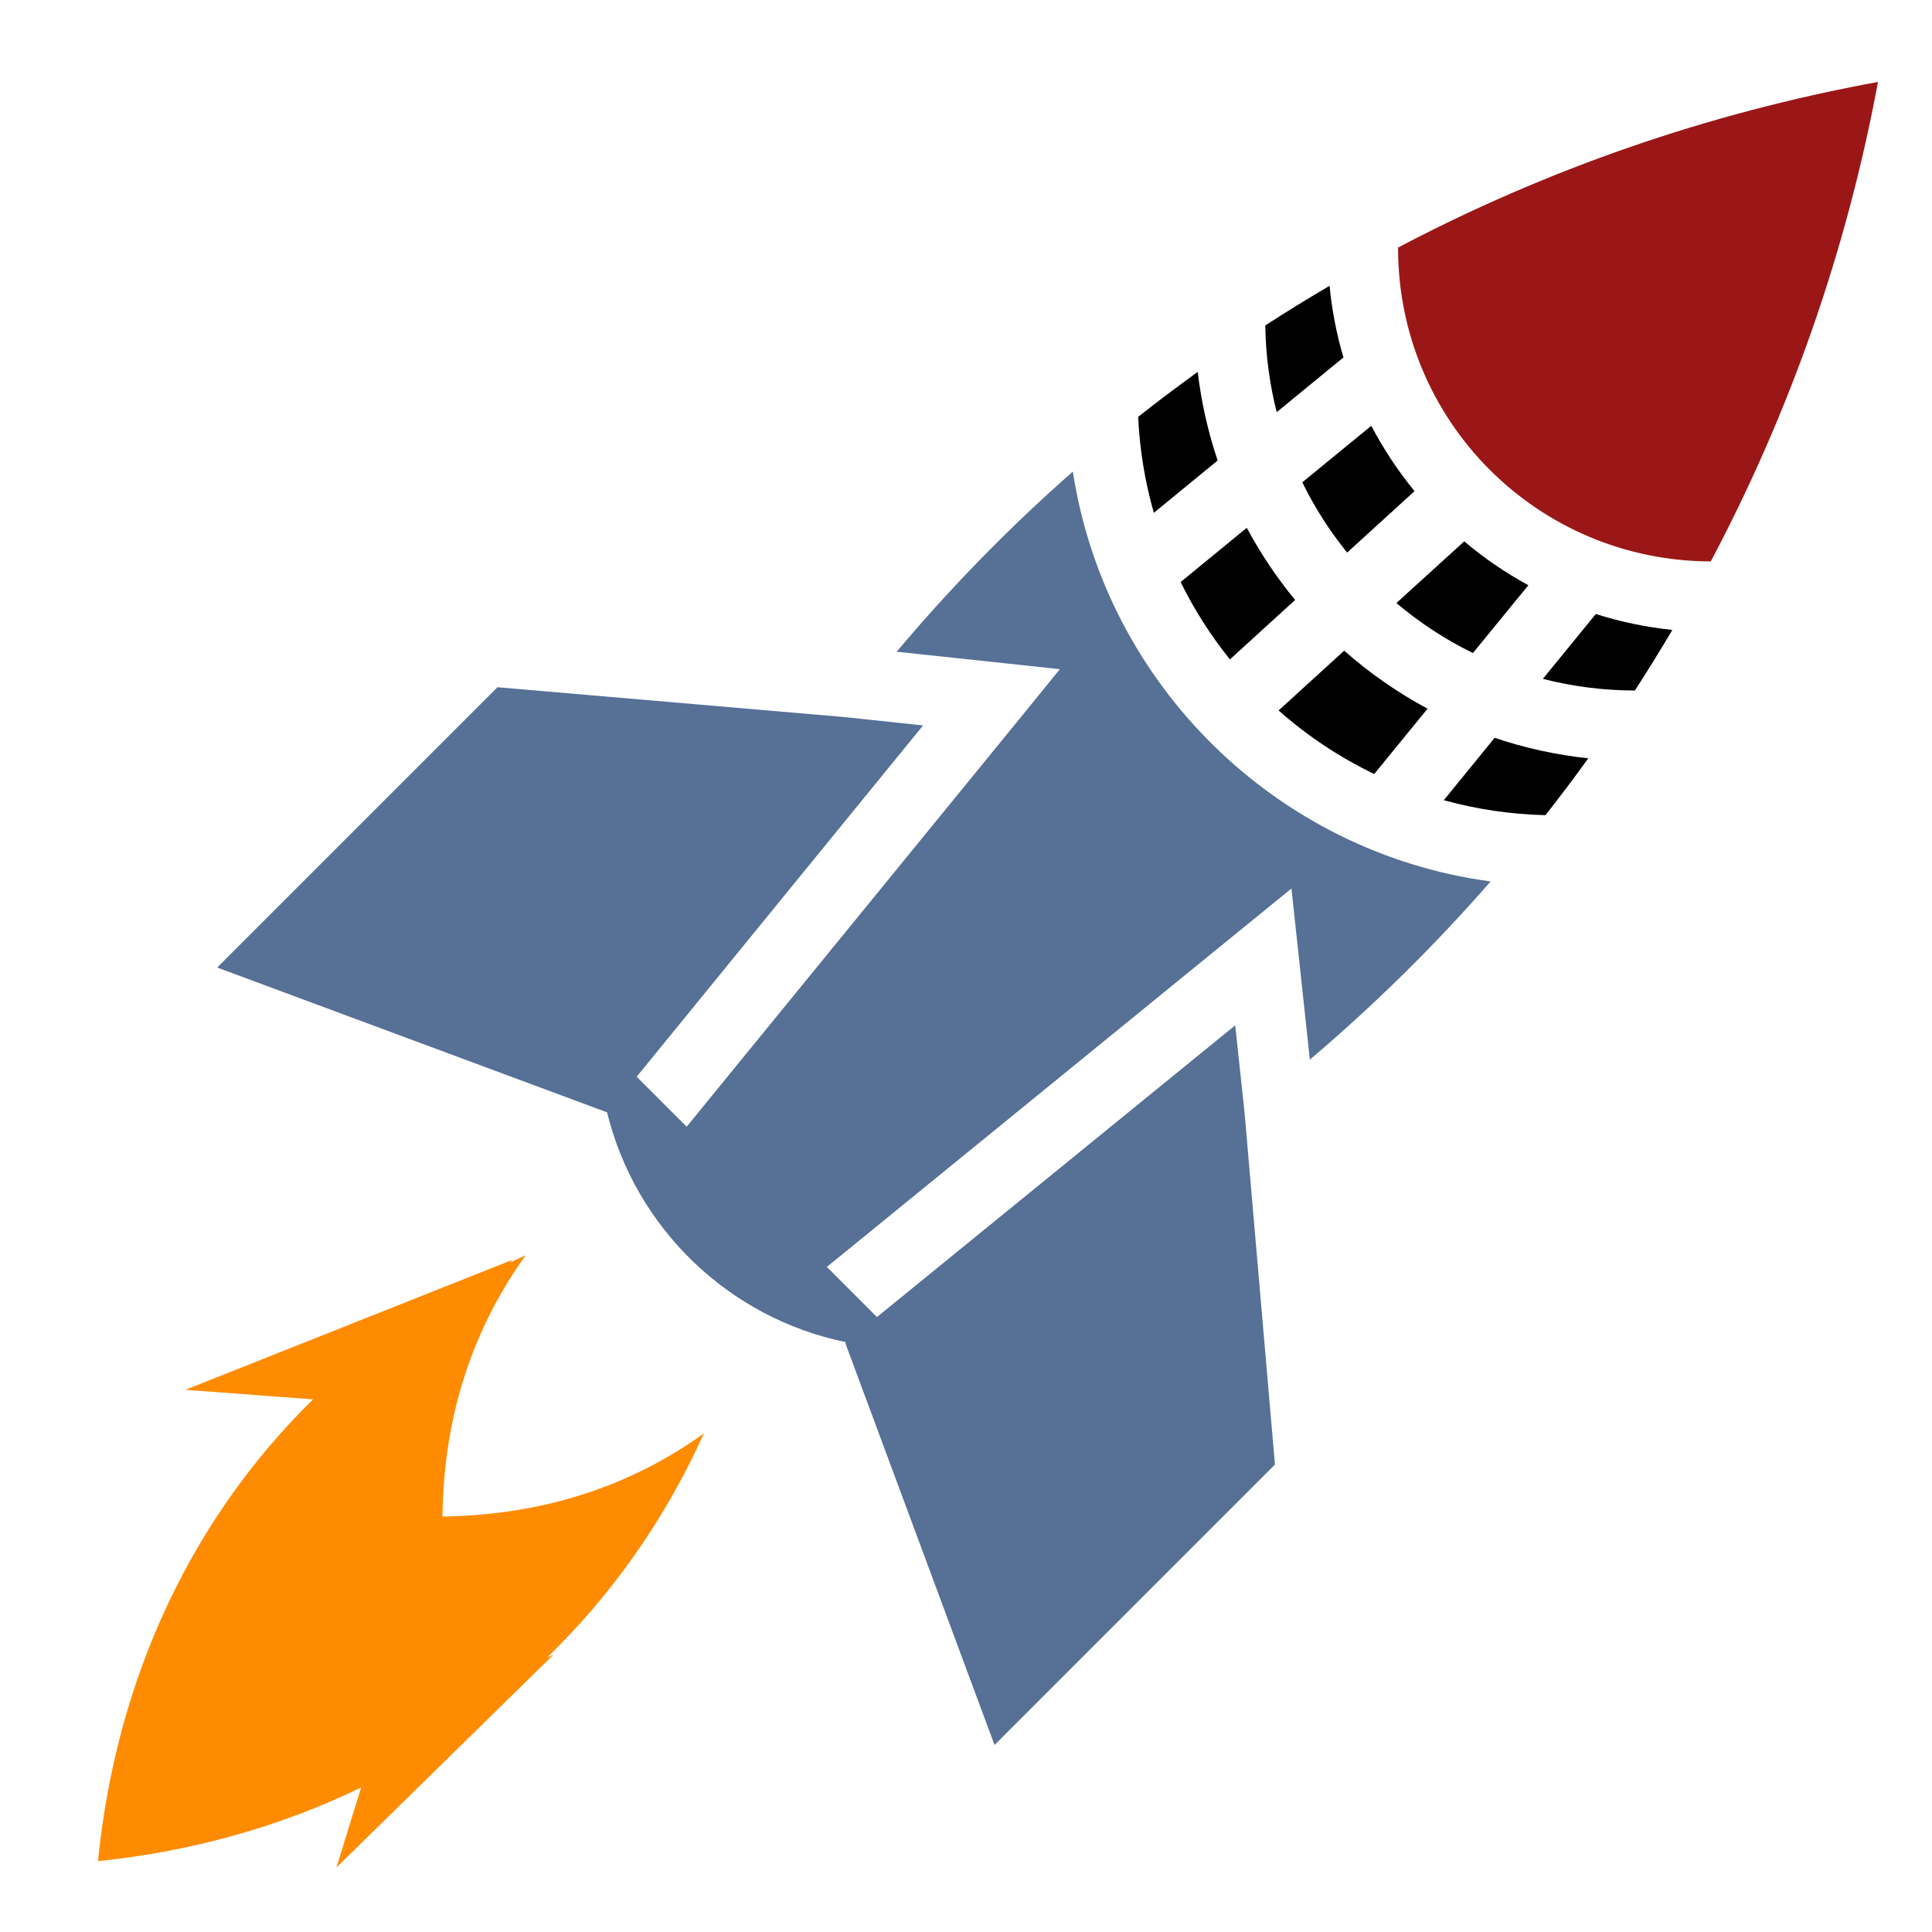
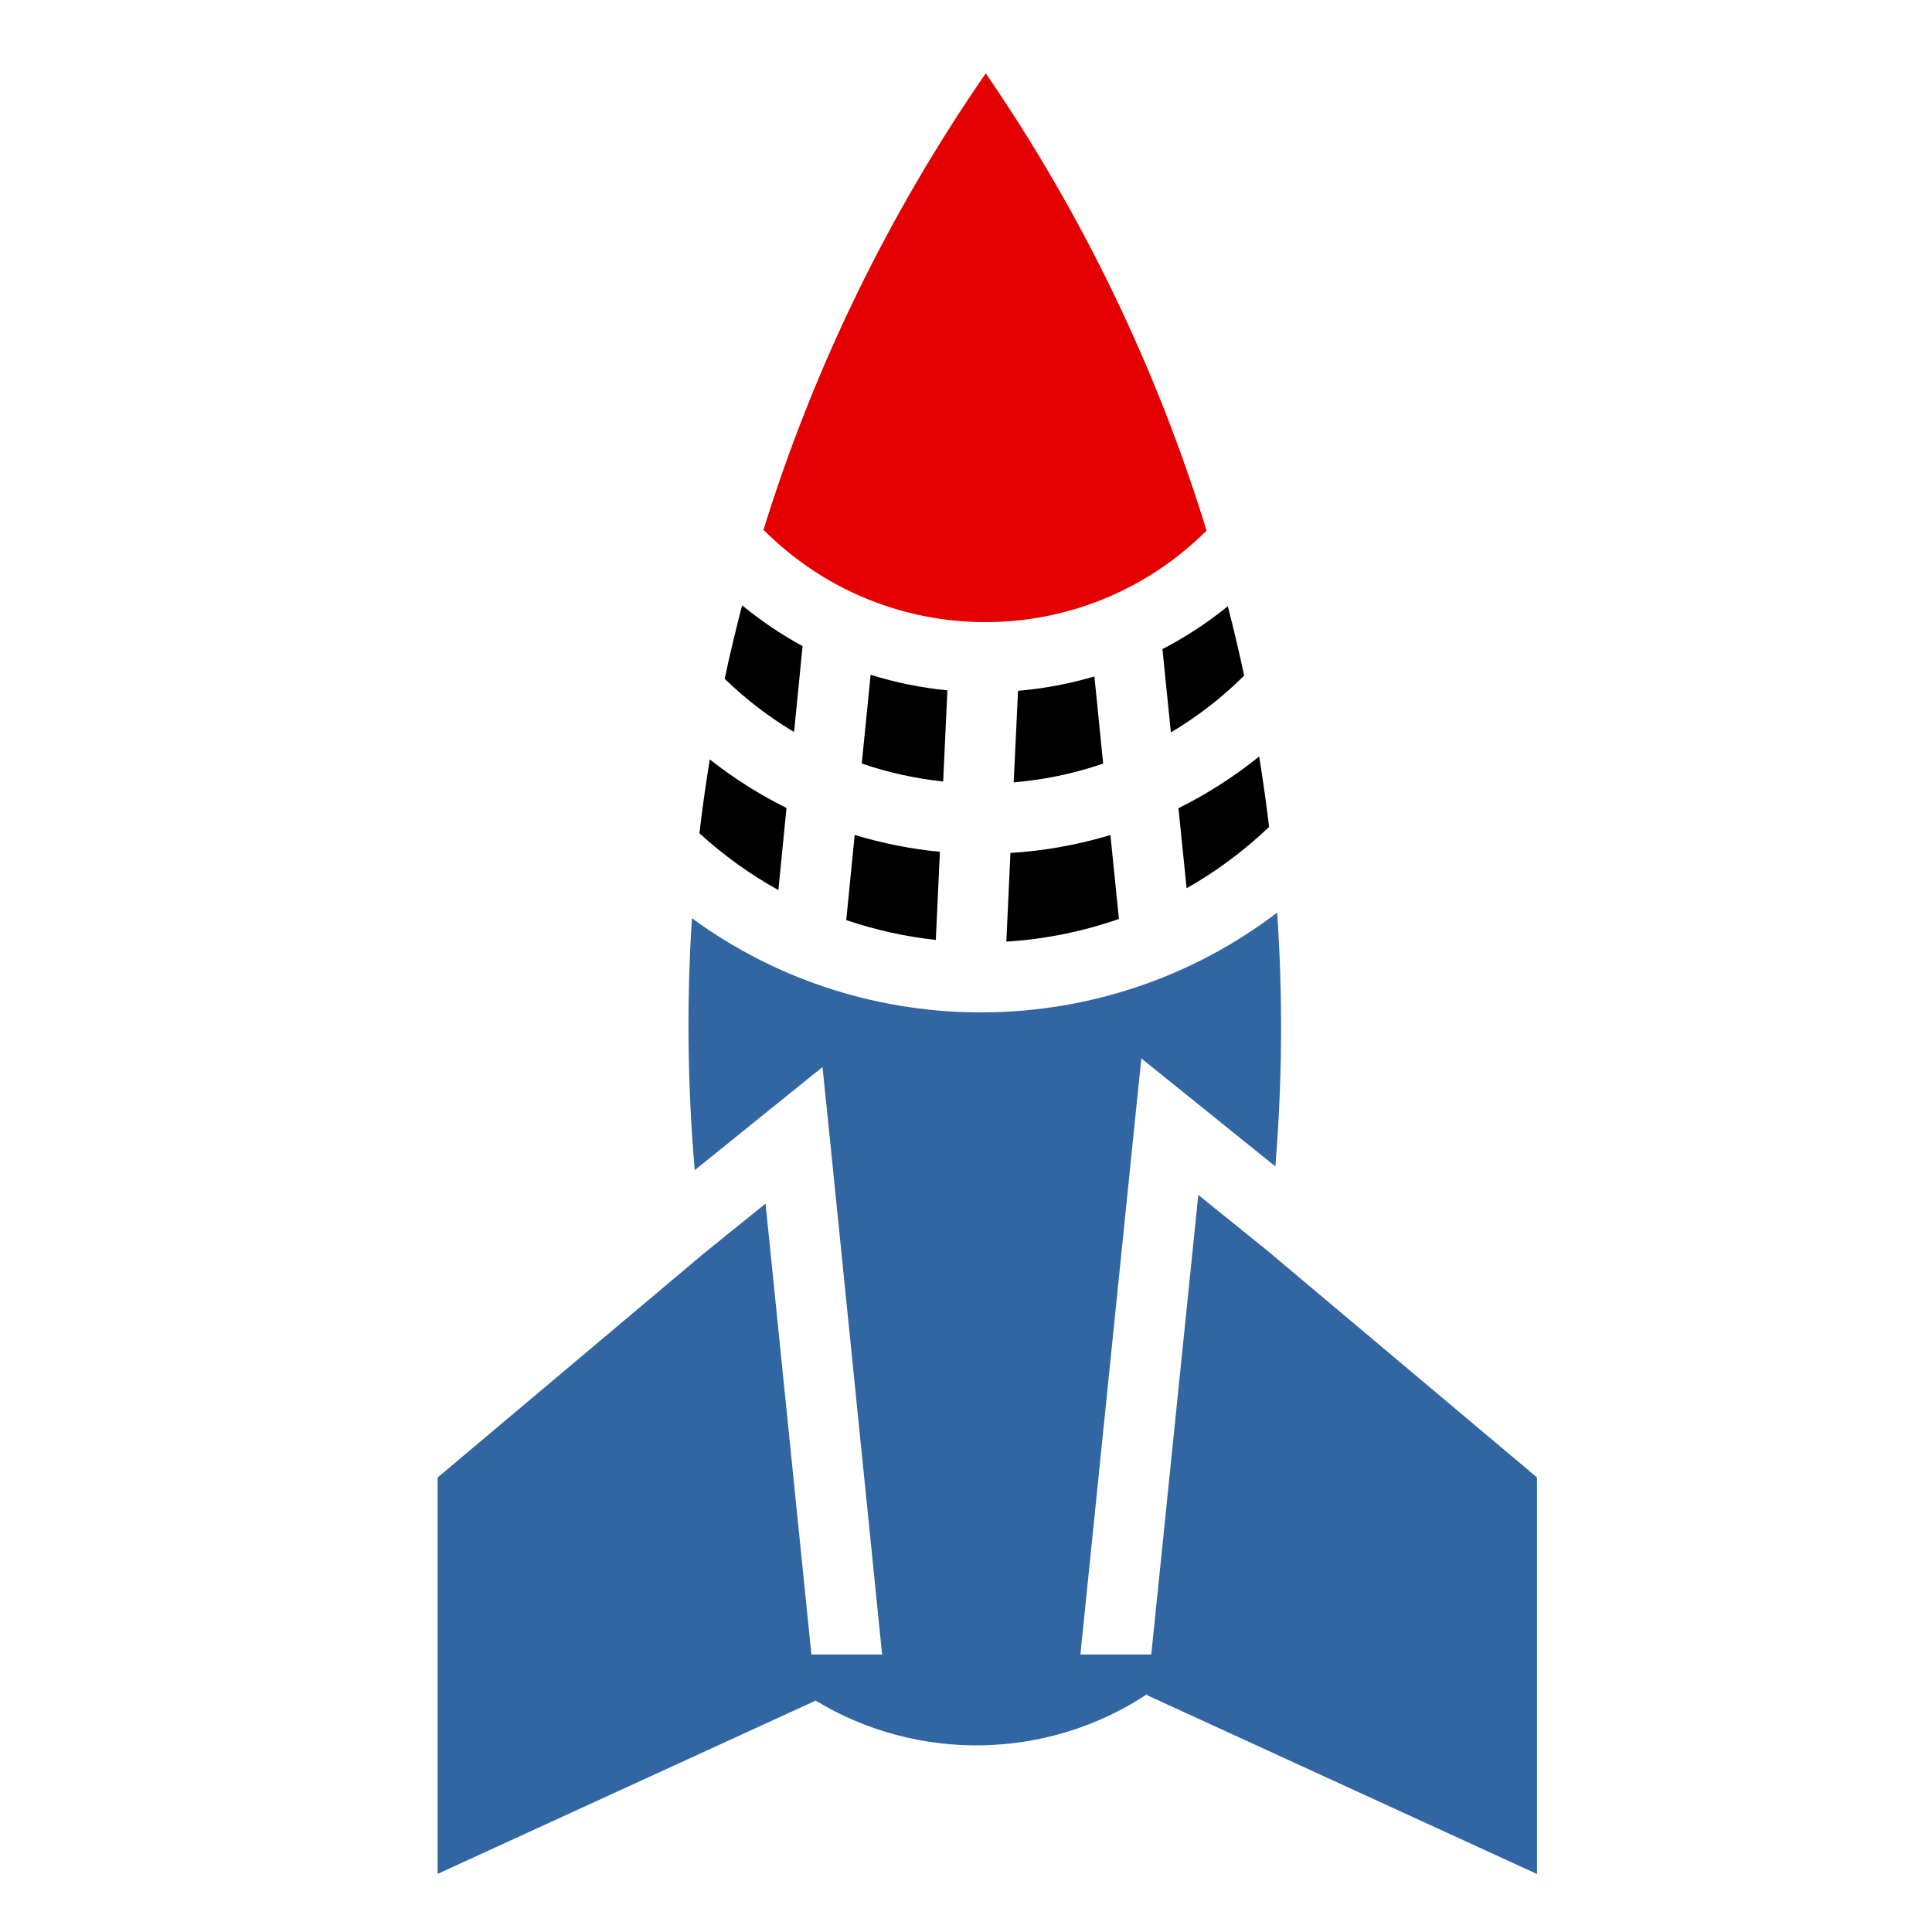
<svg xmlns="http://www.w3.org/2000/svg" style="height: 512px; width: 512px;" viewBox="0 0 512 512">
-   <g class="" style="" transform="translate(0,0)">
-     <g transform="translate(0, 0) scale(1, 1) rotate(-90, 256, 256) skewX(0) skewY(0)">
-       <path d="M18.78 25.97C21.38 51.248 28.096 74.69 38.312 95.72L17.094 89.156L73.53 146.72L72.687 144.938C89.424 162.228 109.484 176.318 132.125 186.531C118.579 167.686 110.528 144.854 110.095 117.251C137.875 117.601 160.491 125.811 179.345 139.314C178.718 137.914 178.061 136.538 177.405 135.157L178.125 135.782L143.687 49.127L141.157 82.971C110.183 51.373 68.113 30.887 18.781 25.971Z" class="" fill="#ff8b00" fill-opacity="1" />
-       <path d="M255.594 57.563L217.22 160.875C186.557 168.395 162.654 193.111 156.313 224.219L156.125 223.999L49.562 263.562L123.875 337.874L216.875 329.844L217.25 329.811L240.28 327.343L162.97 232.405L176.25 219.125L265.656 328.875L276.531 342.249L259.407 344.093L231.187 347.123C245.707 364.249 261.491 380.266 278.407 395.03C286.027 338.246 330.582 292.988 387.032 284.313C372.312 267.575 356.352 251.967 339.282 237.625L336.502 263.75L334.658 280.875L321.28 270L213.406 181.97L226.656 168.72L319.75 244.625L321.97 223.781L329.875 131.845L255.595 57.565Z" class="selected" fill="#567096" fill-opacity="1" />
+   <g class="" style="" transform="translate(0,100)">
+     <g transform="translate(0, 0) scale(1, 1) rotate(-135, 256, 256) skewX(0) skewY(0)">
+       <path d="M18.78 25.97C21.38 51.248 28.096 74.69 38.312 95.72L17.094 89.156L73.53 146.72L72.687 144.938C89.424 162.228 109.484 176.318 132.125 186.531C118.579 167.686 110.528 144.854 110.095 117.251C137.875 117.601 160.491 125.811 179.345 139.314C178.718 137.914 178.061 136.538 177.405 135.157L178.125 135.782L143.687 49.127L141.157 82.971C110.183 51.373 68.113 30.887 18.781 25.971Z" class="selected" fill="#f0be34" fill-opacity="0" />
+       <path d="M255.594 57.563L217.22 160.875C186.557 168.395 162.654 193.111 156.313 224.219L156.125 223.999L49.562 263.562L123.875 337.874L216.875 329.844L217.25 329.811L240.28 327.343L162.97 232.405L176.25 219.125L265.656 328.875L276.531 342.249L259.407 344.093L231.187 347.123C245.707 364.249 261.491 380.266 278.407 395.03C286.027 338.246 330.582 292.988 387.032 284.313C372.312 267.575 356.352 251.967 339.282 237.625L336.502 263.75L334.658 280.875L321.28 270L213.406 181.97L226.656 168.72L319.75 244.625L321.97 223.781L329.875 131.845L255.595 57.565Z" class="" fill="#3166a3" fill-opacity="1" />
      <path d="M401.53 301.625C392.747 302.033 384.224 303.452 376.094 305.781L389.969 322.689C397.479 320.155 405.339 318.366 413.436 317.407C409.573 312.063 405.622 306.787 401.53 301.627Z" class="" fill="#000000" fill-opacity="1" />
      <path d="M357.75 312.875C350.427 316.485 343.546 320.869 337.25 325.938L353 343.218C358.92 338.342 365.318 334.058 372.125 330.406L357.75 312.876Z" class="" fill="#000000" fill-opacity="1" />
      <path d="M425.75 335.313C417.83 335.43 410.134 336.47 402.78 338.343L417.28 356.031C423.388 354.211 429.727 352.988 436.25 352.345C432.863 346.585 429.385 340.9 425.75 335.315Z" class="" fill="#000000" fill-opacity="1" />
      <path d="M323.72 338.843C317.007 346.427 311.32 354.959 306.875 364.187L324.188 378.312C328.468 370.354 333.628 362.942 339.563 356.219L323.719 338.843Z" class="" fill="#000000" fill-opacity="1" />
      <path d="M384.187 345.125C377.517 348.372 371.279 352.392 365.562 357L381.844 374.875C387.184 370.493 392.994 366.642 399.156 363.405L384.186 345.125Z" class="" fill="#000000" fill-opacity="1" />
      <path d="M352.187 370.063C346.983 376.216 342.514 383.023 338.937 390.343L356.907 405.031C360.212 398.971 364.109 393.271 368.531 388.031L352.189 370.064Z" class="" fill="#000000" fill-opacity="1" />
-       <path d="M446.281 370.281L446.281 370.501C400.366 370.501 363.321 407.486 363.221 453.376C402.469 474.176 445.187 489.306 490.281 497.689C481.997 452.361 466.981 409.544 446.281 370.282Z" class="" fill="#9b1717" fill-opacity="1" />
+       <path d="M446.281 370.281L446.281 370.501C400.366 370.501 363.321 407.486 363.221 453.376C402.469 474.176 445.187 489.306 490.281 497.689C481.997 452.361 466.981 409.544 446.281 370.282Z" class="" fill="#e40000" fill-opacity="1" />
      <path d="M299.94 382.626C297.56 391.226 296.197 400.251 295.97 409.564C300.907 413.449 305.93 417.228 311.033 420.907C311.963 412.327 313.783 404.027 316.473 396.095L299.94 382.625Z" class="" fill="#000000" fill-opacity="1" />
      <path d="M332.096 408.876C330.096 416.661 329.023 424.836 329.002 433.251C334.282 436.681 339.634 439.978 345.065 443.189C345.785 436.197 347.221 429.413 349.283 422.907L332.097 408.877Z" class="" fill="#000000" fill-opacity="1" />
    </g>
  </g>
</svg>
